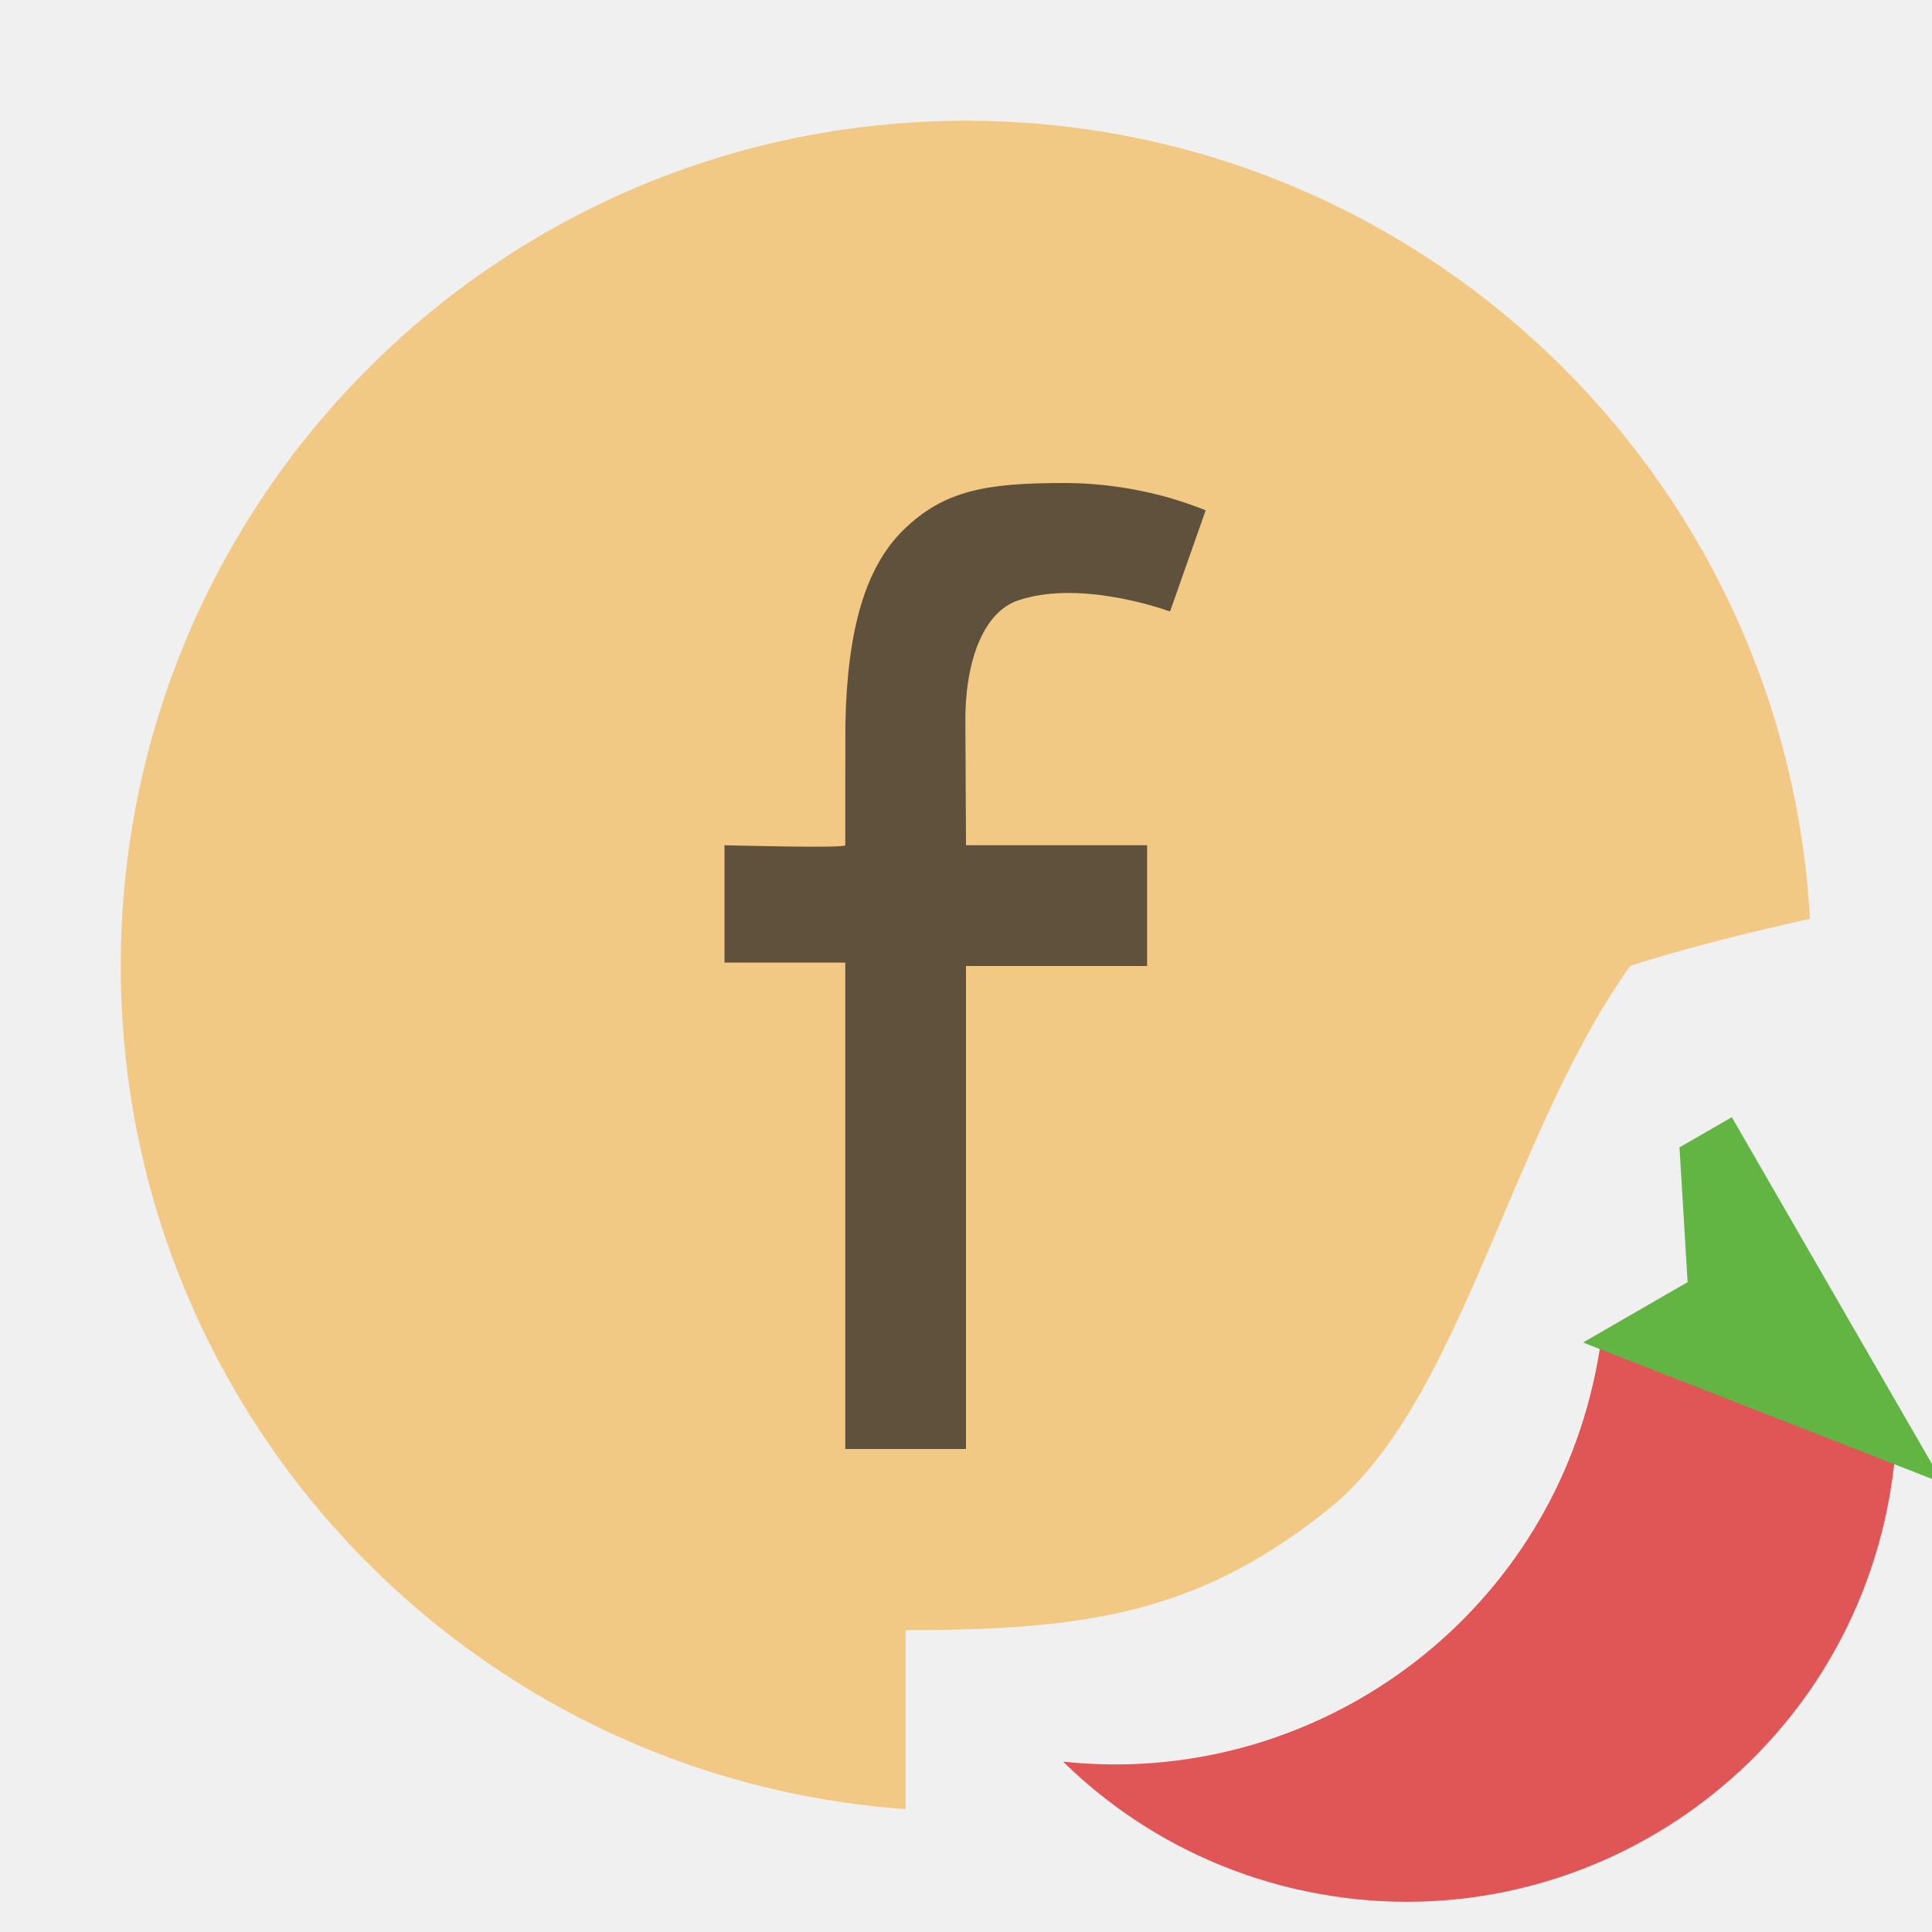
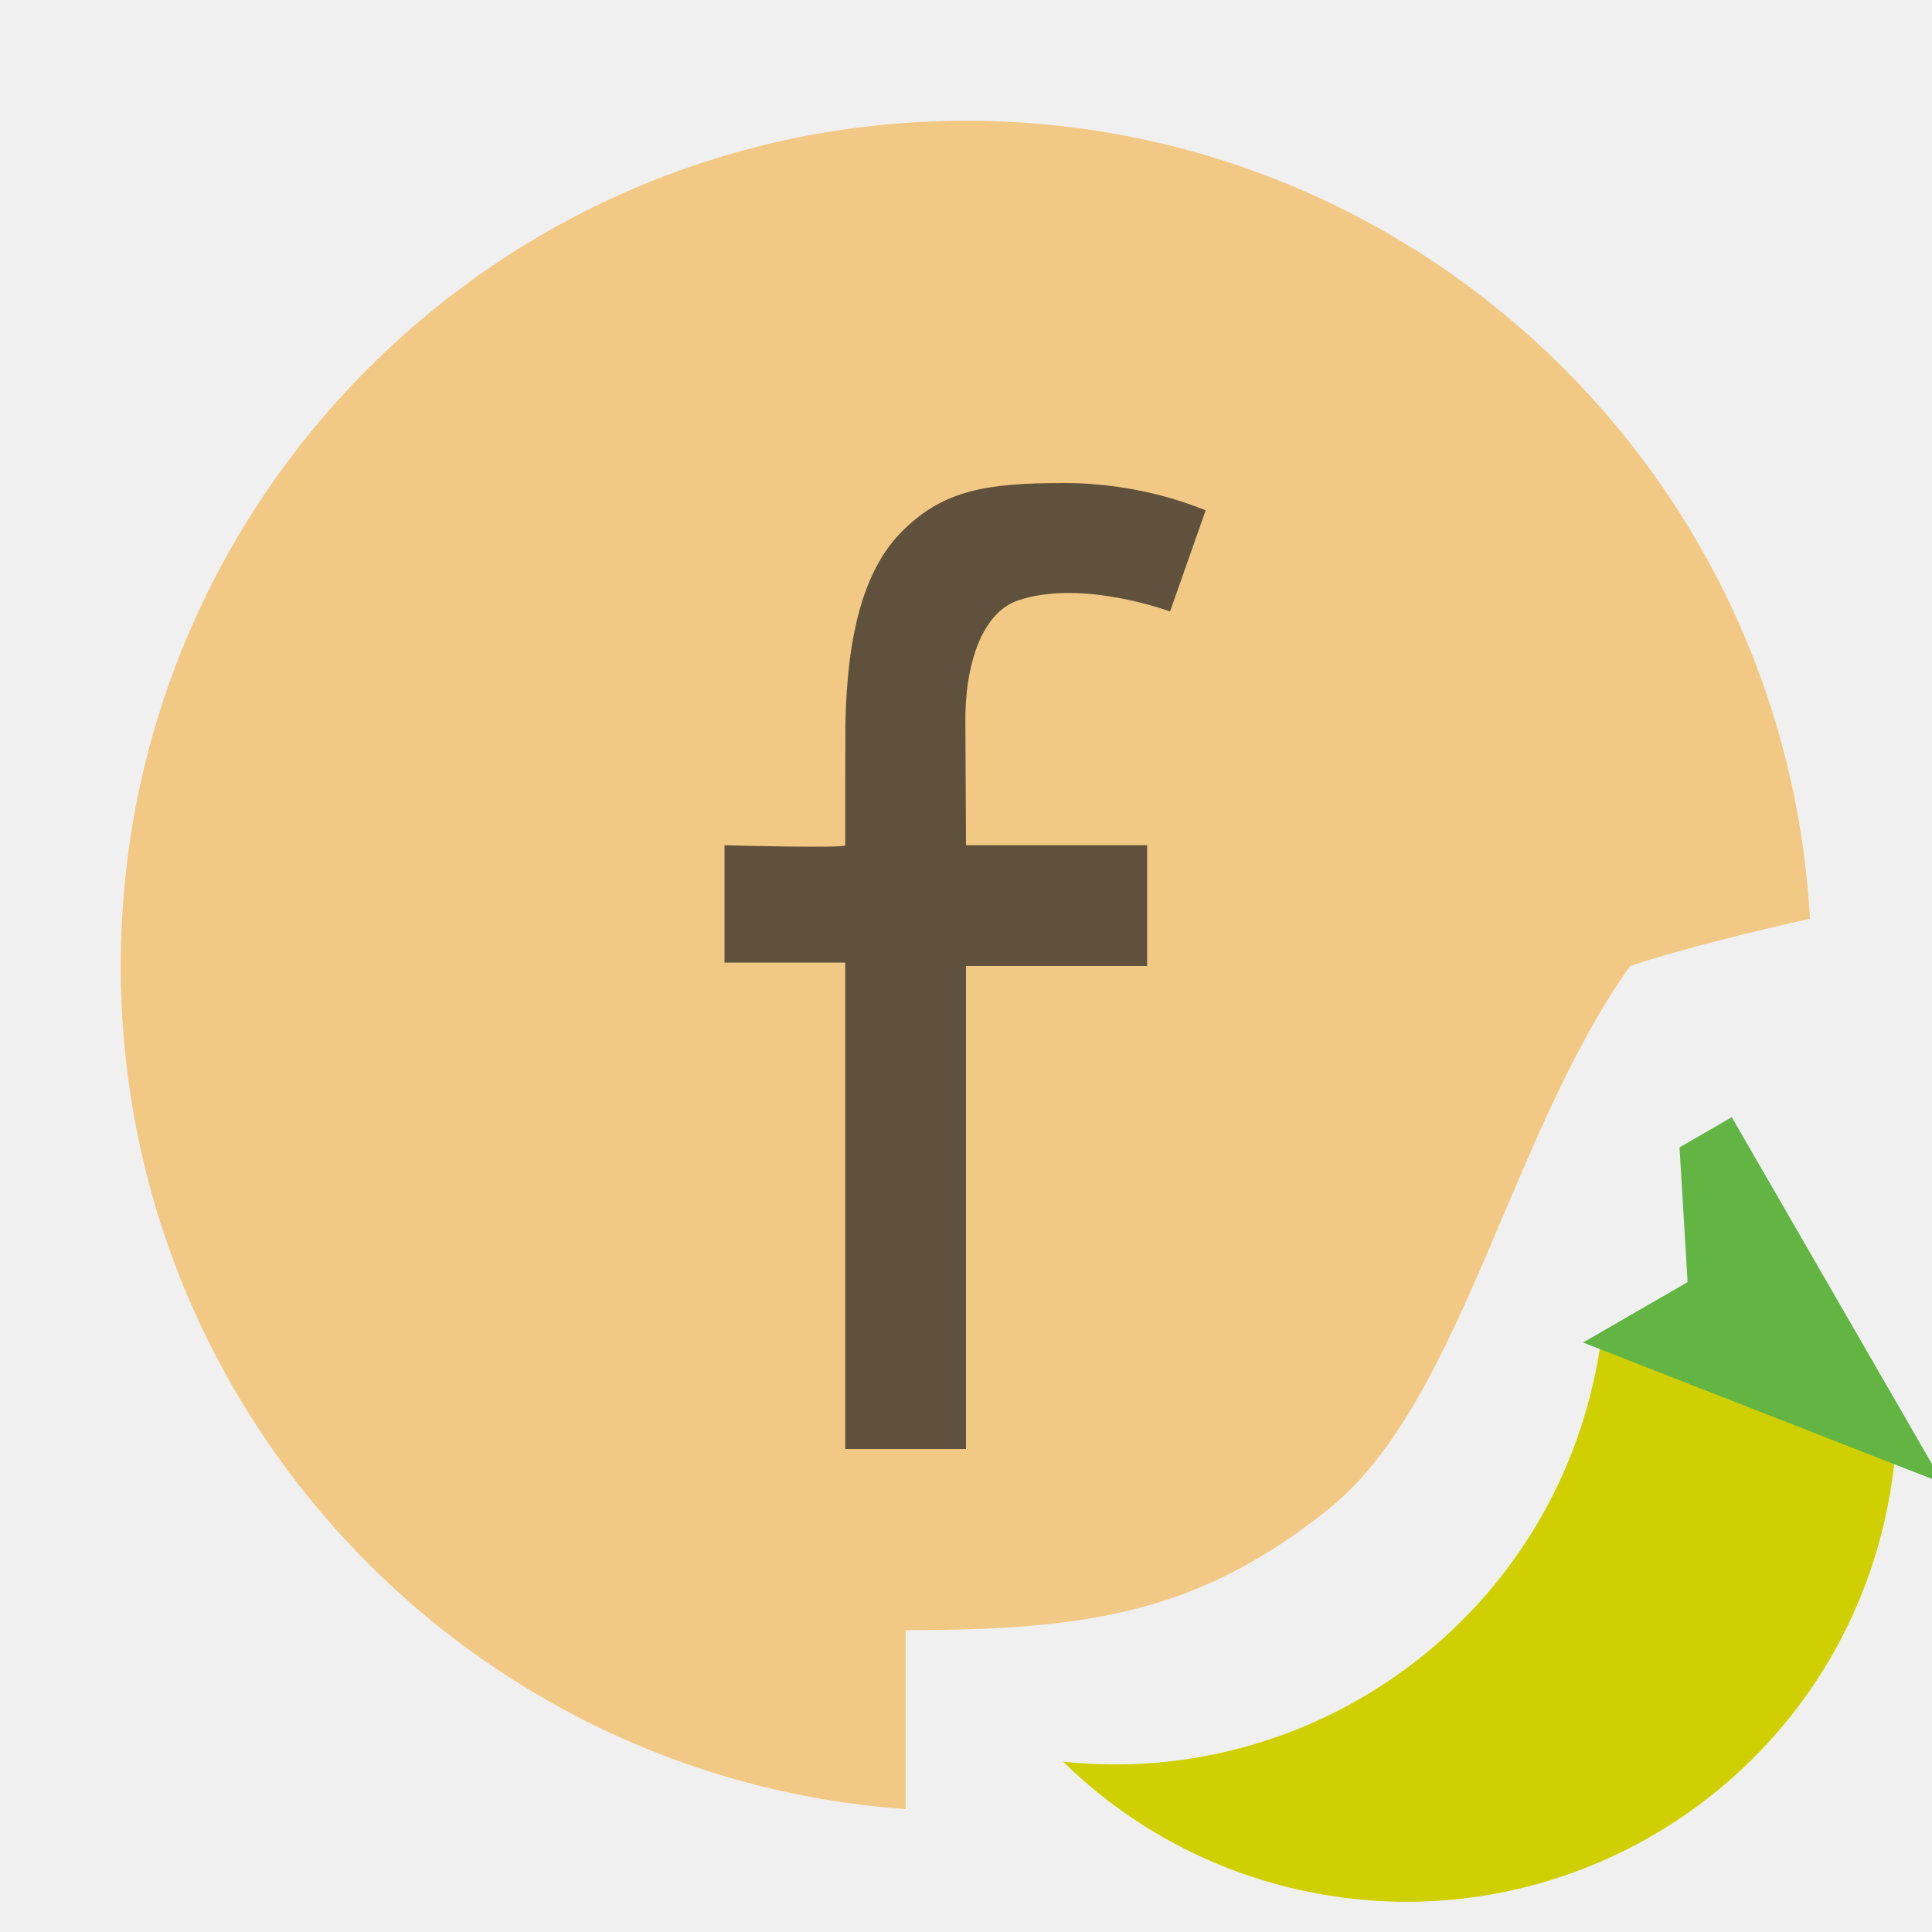
<svg xmlns="http://www.w3.org/2000/svg" width="16" height="16" viewBox="0 0 16 16" fill="none">
  <g clip-path="url(#clip0)">
    <path fill-rule="evenodd" clip-rule="evenodd" d="M14.989 7.609C14.558 7.705 13.942 7.853 13.5 8C13.073 8.599 12.755 9.348 12.445 10.077C12.03 11.054 11.63 11.996 11 12.5C9.923 13.361 9 13.5 7.5 13.5V14.982C3.867 14.726 1 11.698 1 8C1 4.134 4.134 1 8 1C11.735 1 14.787 3.925 14.989 7.609Z" fill="#F4AF3D" fill-opacity="0.6" />
    <path fill-rule="evenodd" clip-rule="evenodd" d="M7 12H8V8H9.5V7H8C8 7 7.995 6.043 7.995 6C7.987 5.503 8.133 5.073 8.432 4.972C8.92 4.808 9.569 5.021 9.69 5.064L9.985 4.226C9.909 4.199 9.456 4 8.811 4C8.167 4 7.817 4.061 7.482 4.389C7.165 4.698 7.016 5.22 7.001 6C7 6.045 7 6.953 7 7C7 7.027 6 7 6 7V7.972H7V12Z" fill="#231F20" fill-opacity="0.7" />
-     <path fill-rule="evenodd" clip-rule="evenodd" d="M15.711 11.658C15.713 11.967 15.679 12.282 15.607 12.596C15.104 14.783 12.925 16.148 10.738 15.646C9.98 15.472 9.321 15.096 8.804 14.589C10.821 14.806 12.728 13.485 13.193 11.458C13.221 11.337 13.243 11.216 13.26 11.095L15.711 11.658Z" fill="#E05555" />
+     <path fill-rule="evenodd" clip-rule="evenodd" d="M15.711 11.658C15.713 11.967 15.679 12.282 15.607 12.596C15.104 14.783 12.925 16.148 10.738 15.646C9.98 15.472 9.321 15.096 8.804 14.589C10.821 14.806 12.728 13.485 13.193 11.458C13.221 11.337 13.243 11.216 13.26 11.095L15.711 11.658Z" fill="#d0d000" />
    <path d="M13.11 11.118L16.092 12.284L14.342 9.252L13.909 9.502L13.976 10.618L13.11 11.118Z" fill="#62B543" />
  </g>
  <defs>
    <clipPath id="clip0">
      <rect width="16" height="16" fill="white" />
    </clipPath>
  </defs>
</svg>
